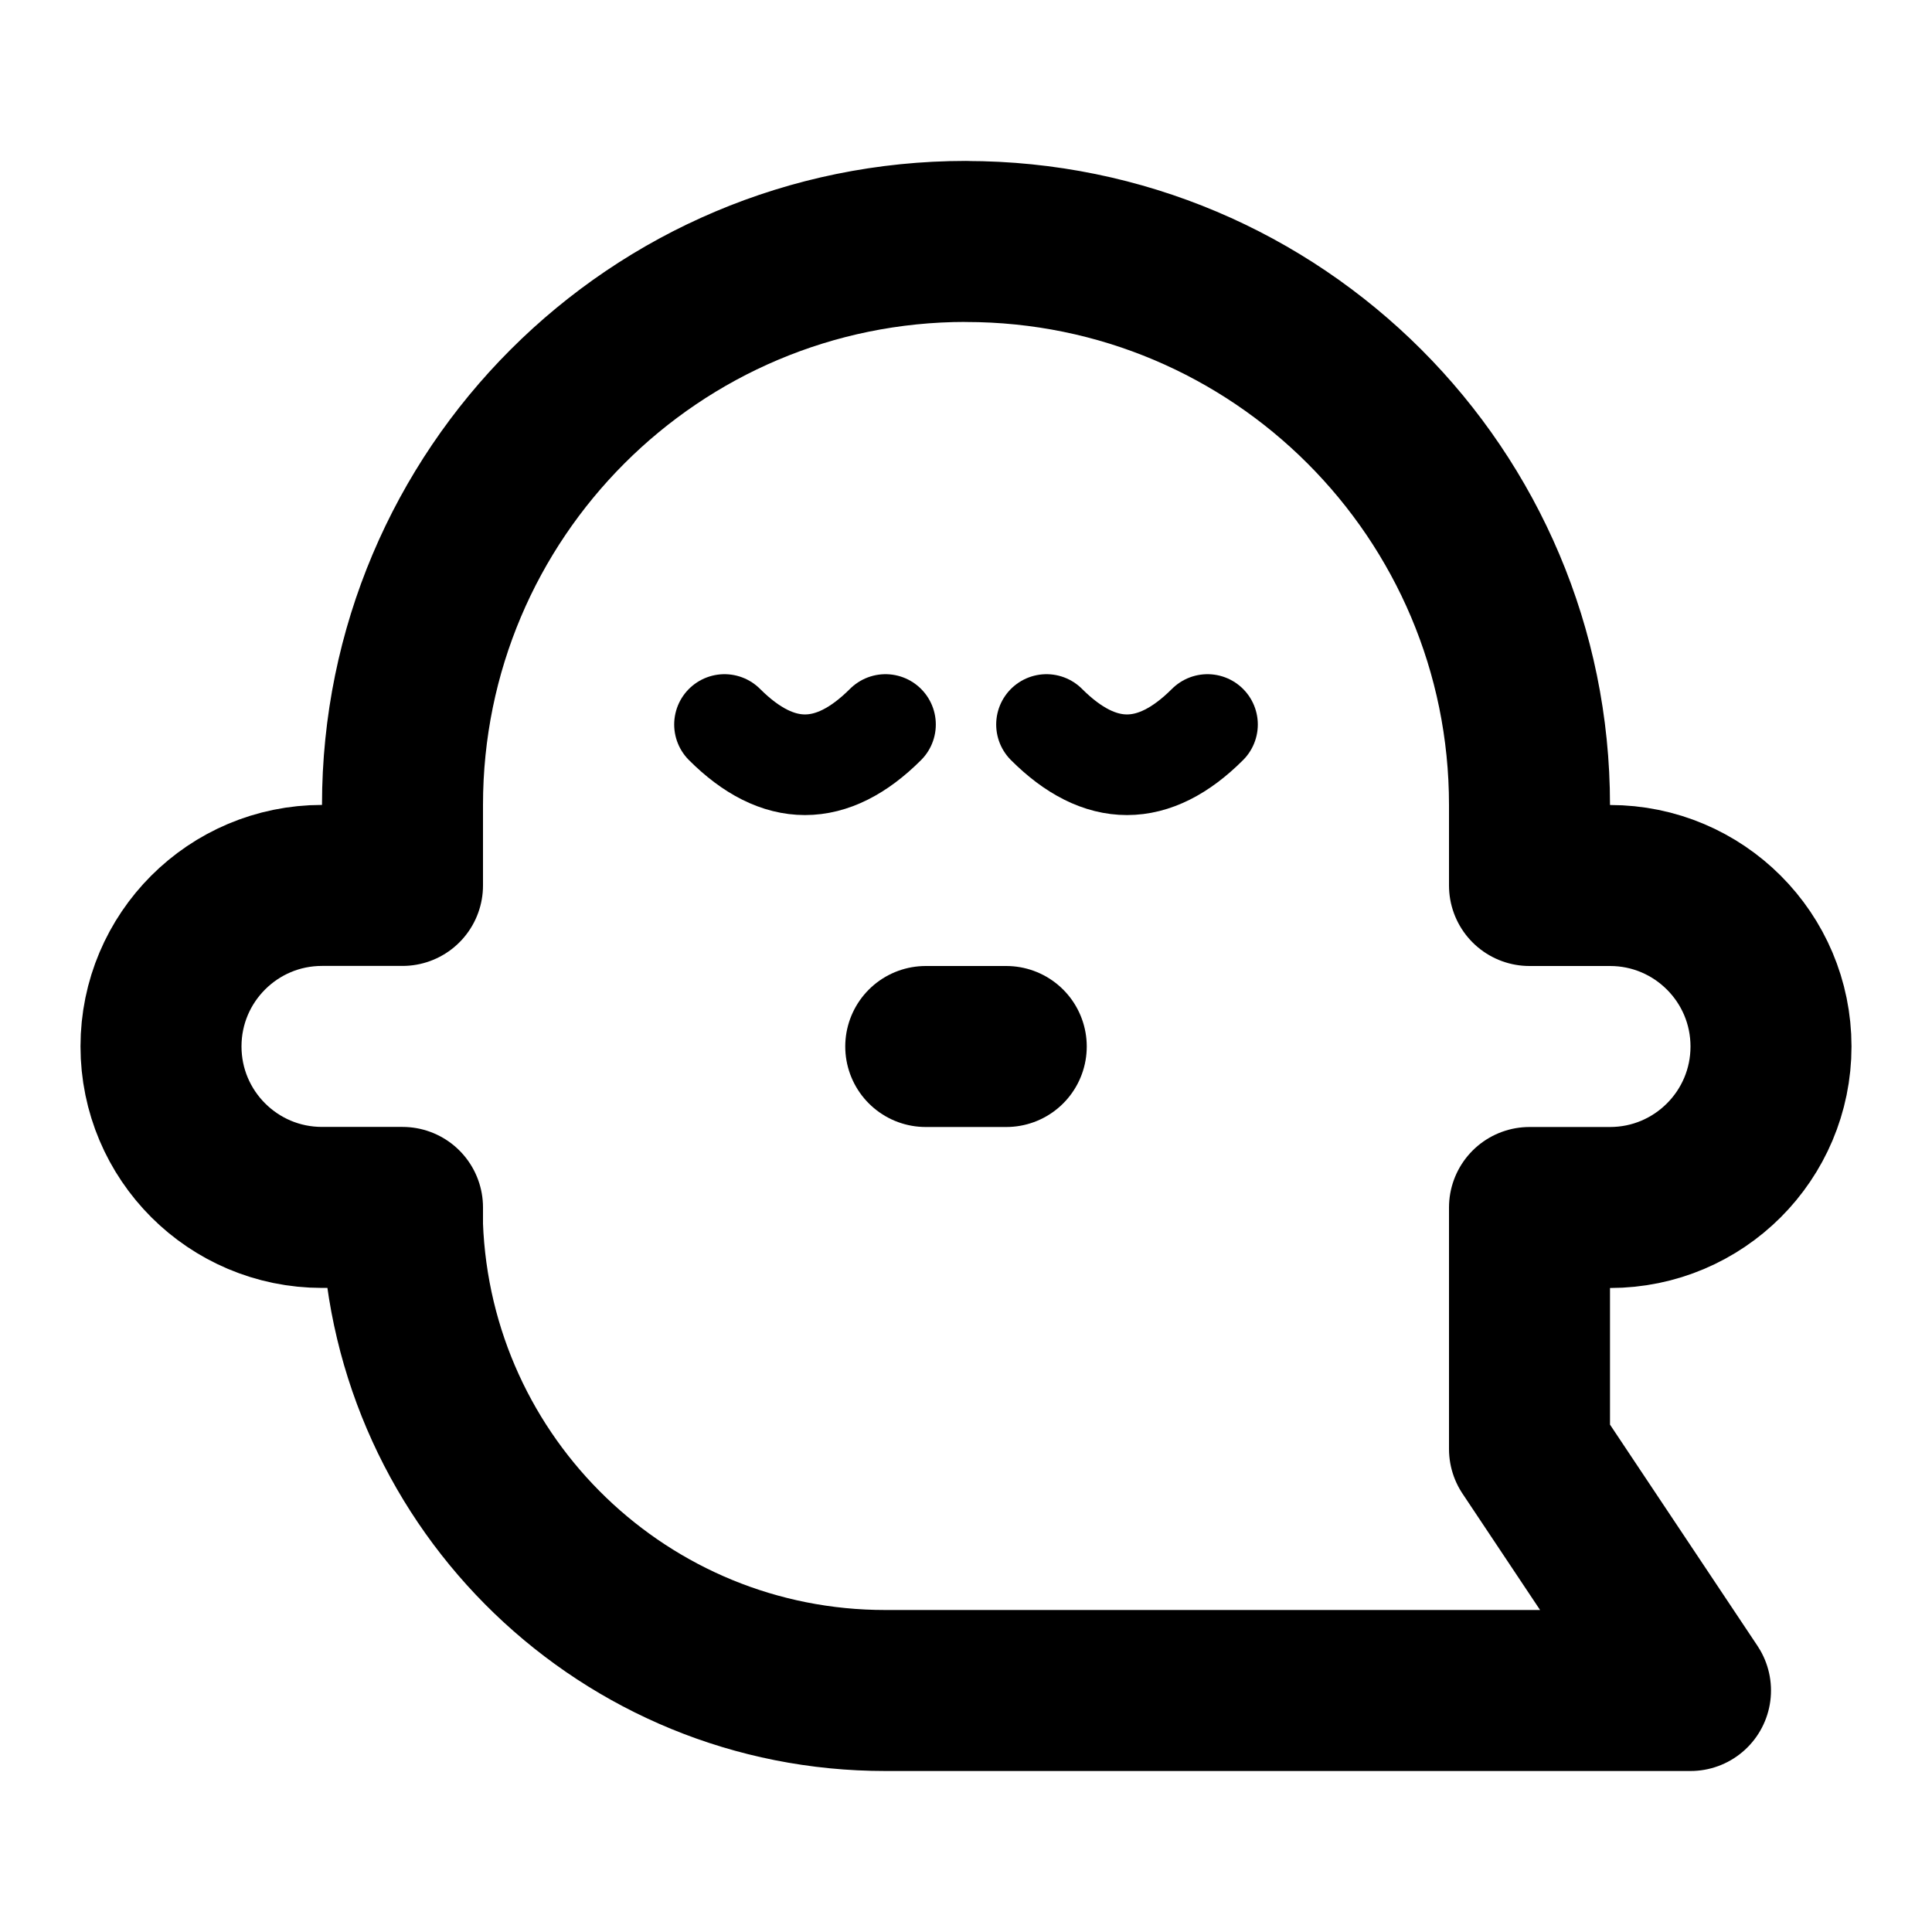
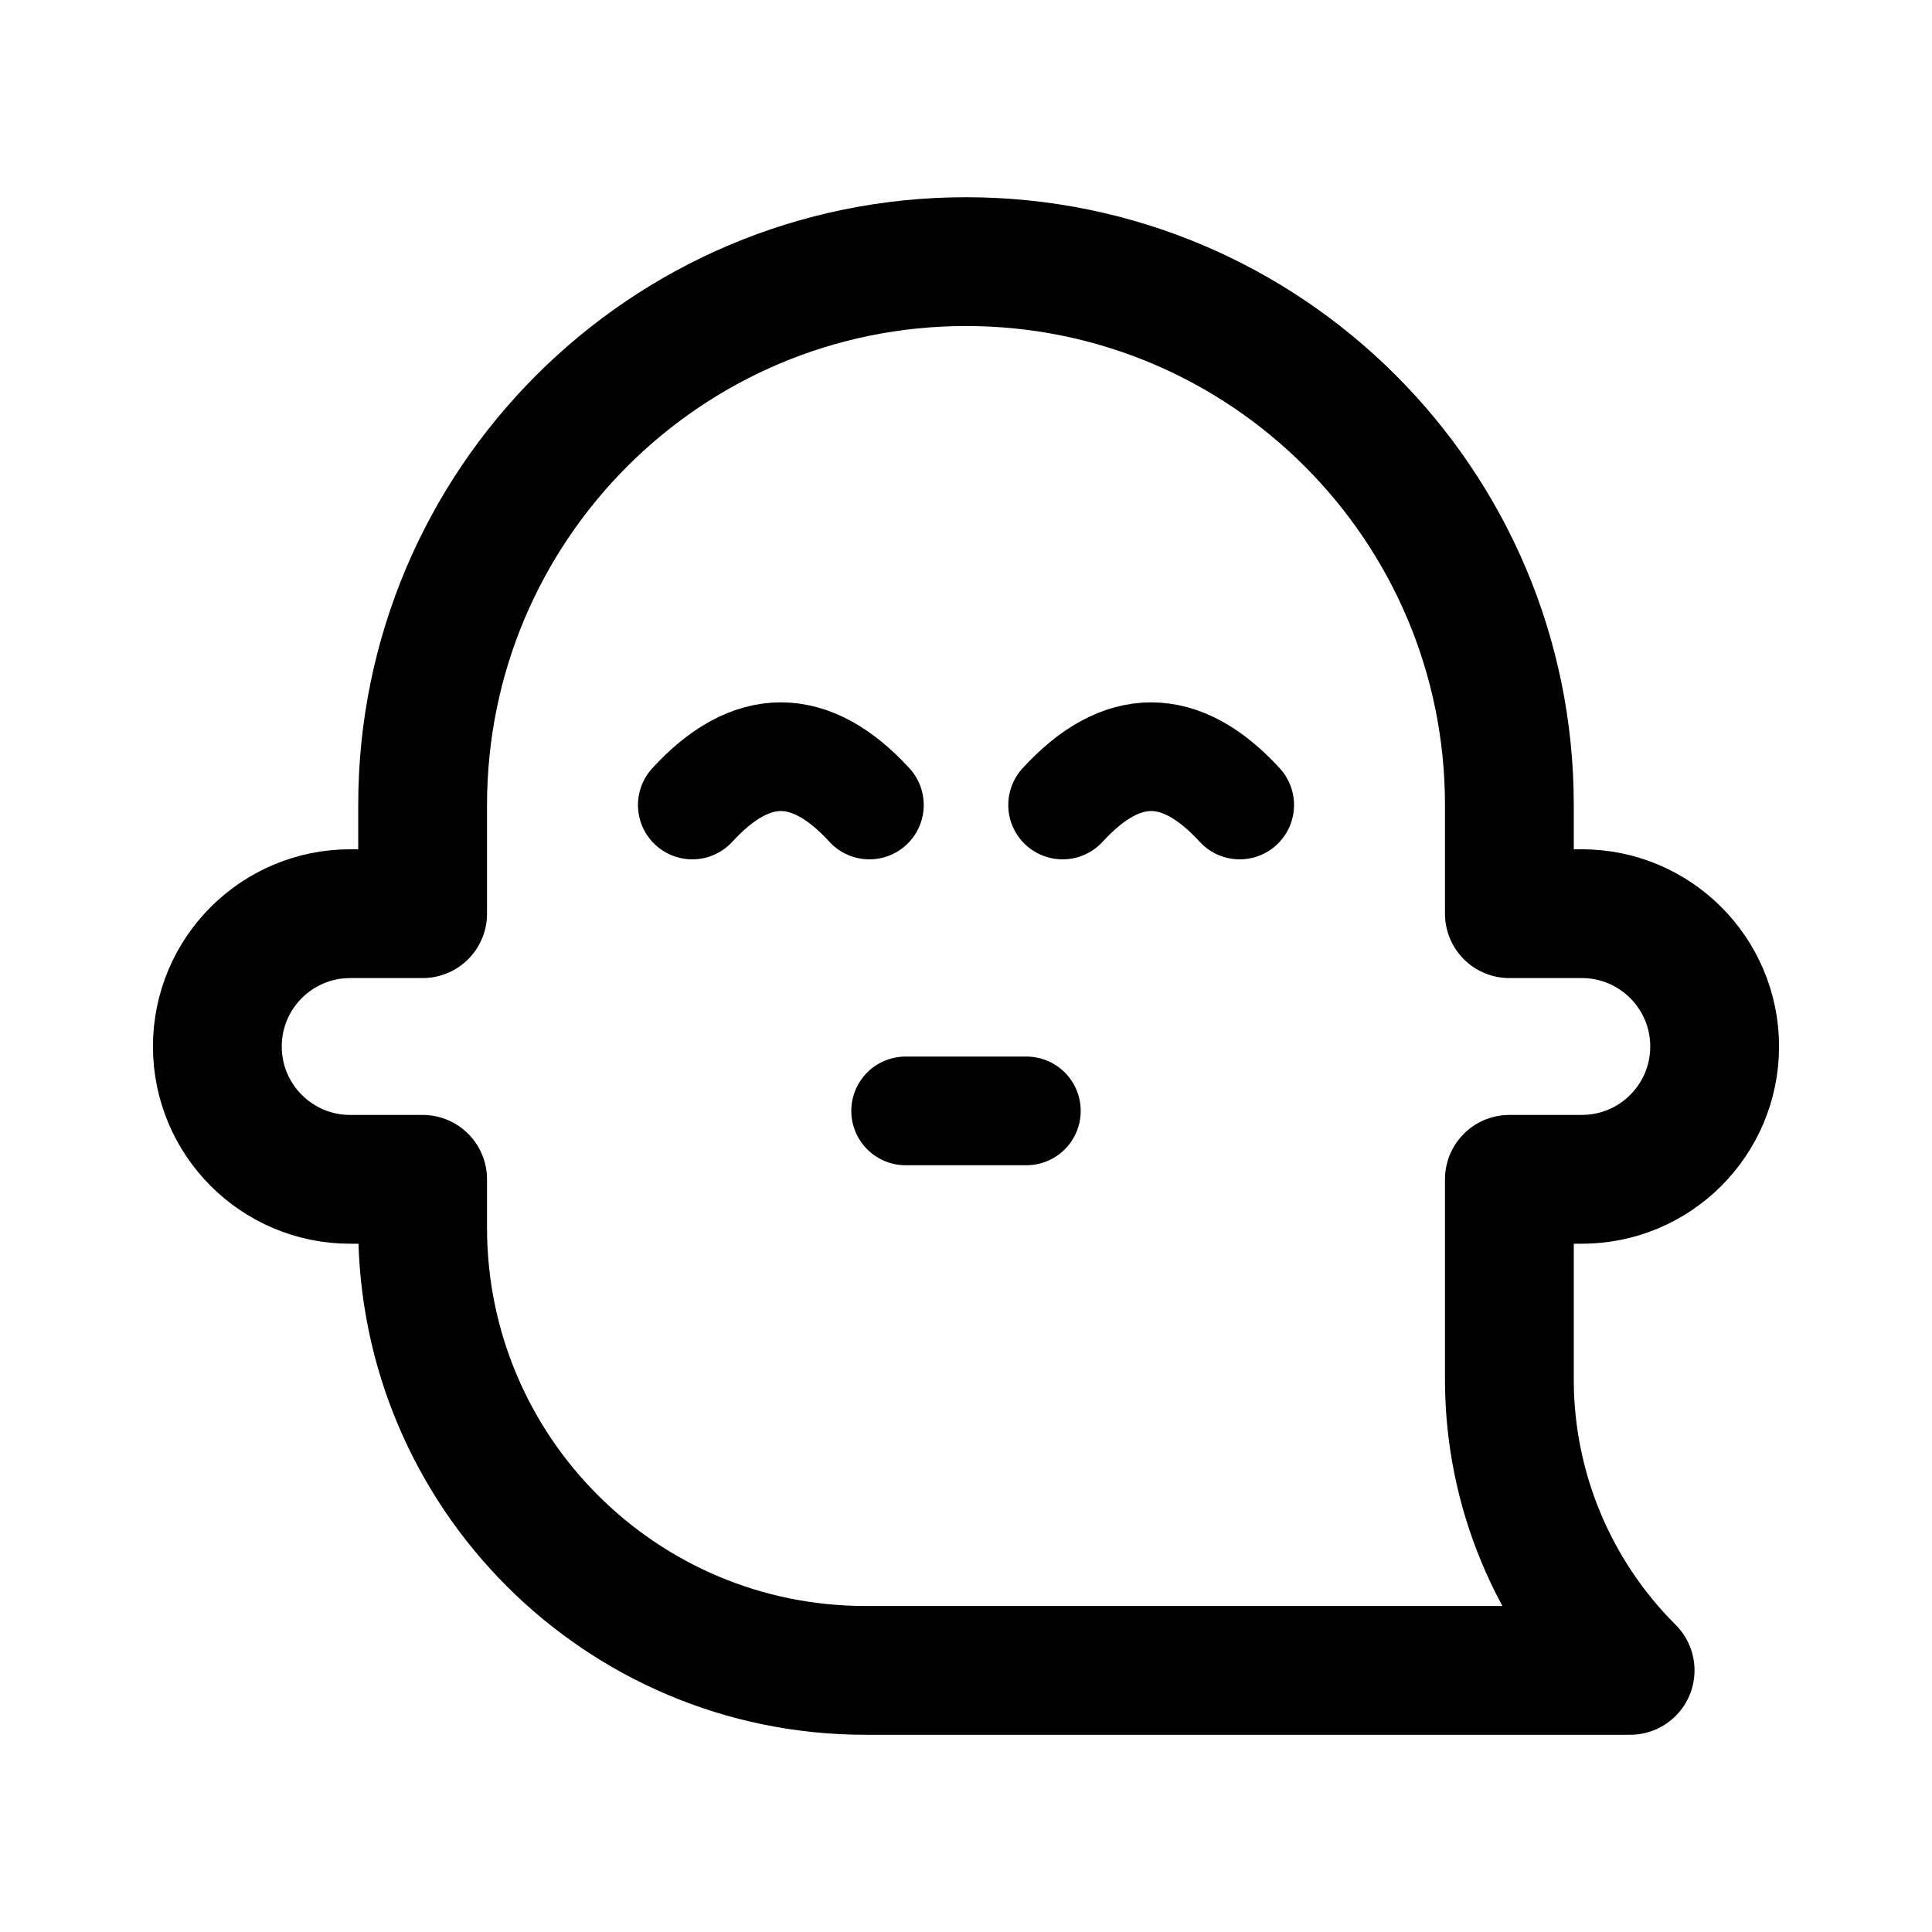
- <svg xmlns="http://www.w3.org/2000/svg" width="24" height="24" viewBox="0 0 24 24" fill="none" stroke="currentColor" stroke-width="2" stroke-linecap="round" stroke-linejoin="round">
-   <path d="M9 9q1 1 2 0" stroke-width="1.25" />
-   <path d="M13 9q1 1 2 0" stroke-width="1.25" />
-   <path d="M12 3a7 7 0 0 1 7 7v1l1 0a2 2 0 1 1 0 4l-1 0v3l2 3h-10a6 6 0 0 1 -6 -5.775l0 -.226l-1 0a2 2 0 0 1 0 -4l1 0v-1a7 7 0 0 1 7 -7l0 .001" />
-   <path d="M11.5 13h1" />
+ <svg xmlns="http://www.w3.org/2000/svg" width="24" height="24" viewBox="0 0 24 24" fill="none" stroke="currentColor" stroke-width="1.6" stroke-linecap="round" stroke-linejoin="round">
+   <path d="M12 3.25A6.75 6.75 0 0 0 5.25 10v1.35h-.9a1.65 1.65 0 0 0 0 3.3h.9v.6a5.5 5.5 0 0 0 5.5 5.5h9.5a5.1 5.1 0 0 1-1.5-3.6v-2.5h.9a1.65 1.65 0 0 0 0-3.3h-.9V10A6.75 6.75 0 0 0 12 3.25Z" />
+   <path d="M8.6 10q1.1-1.2 2.2 0m2.4 0q1.1-1.2 2.2 0" stroke-width="1.35" />
+   <path d="M11.25 13.8h1.5" stroke-width="1.35" />
</svg>
